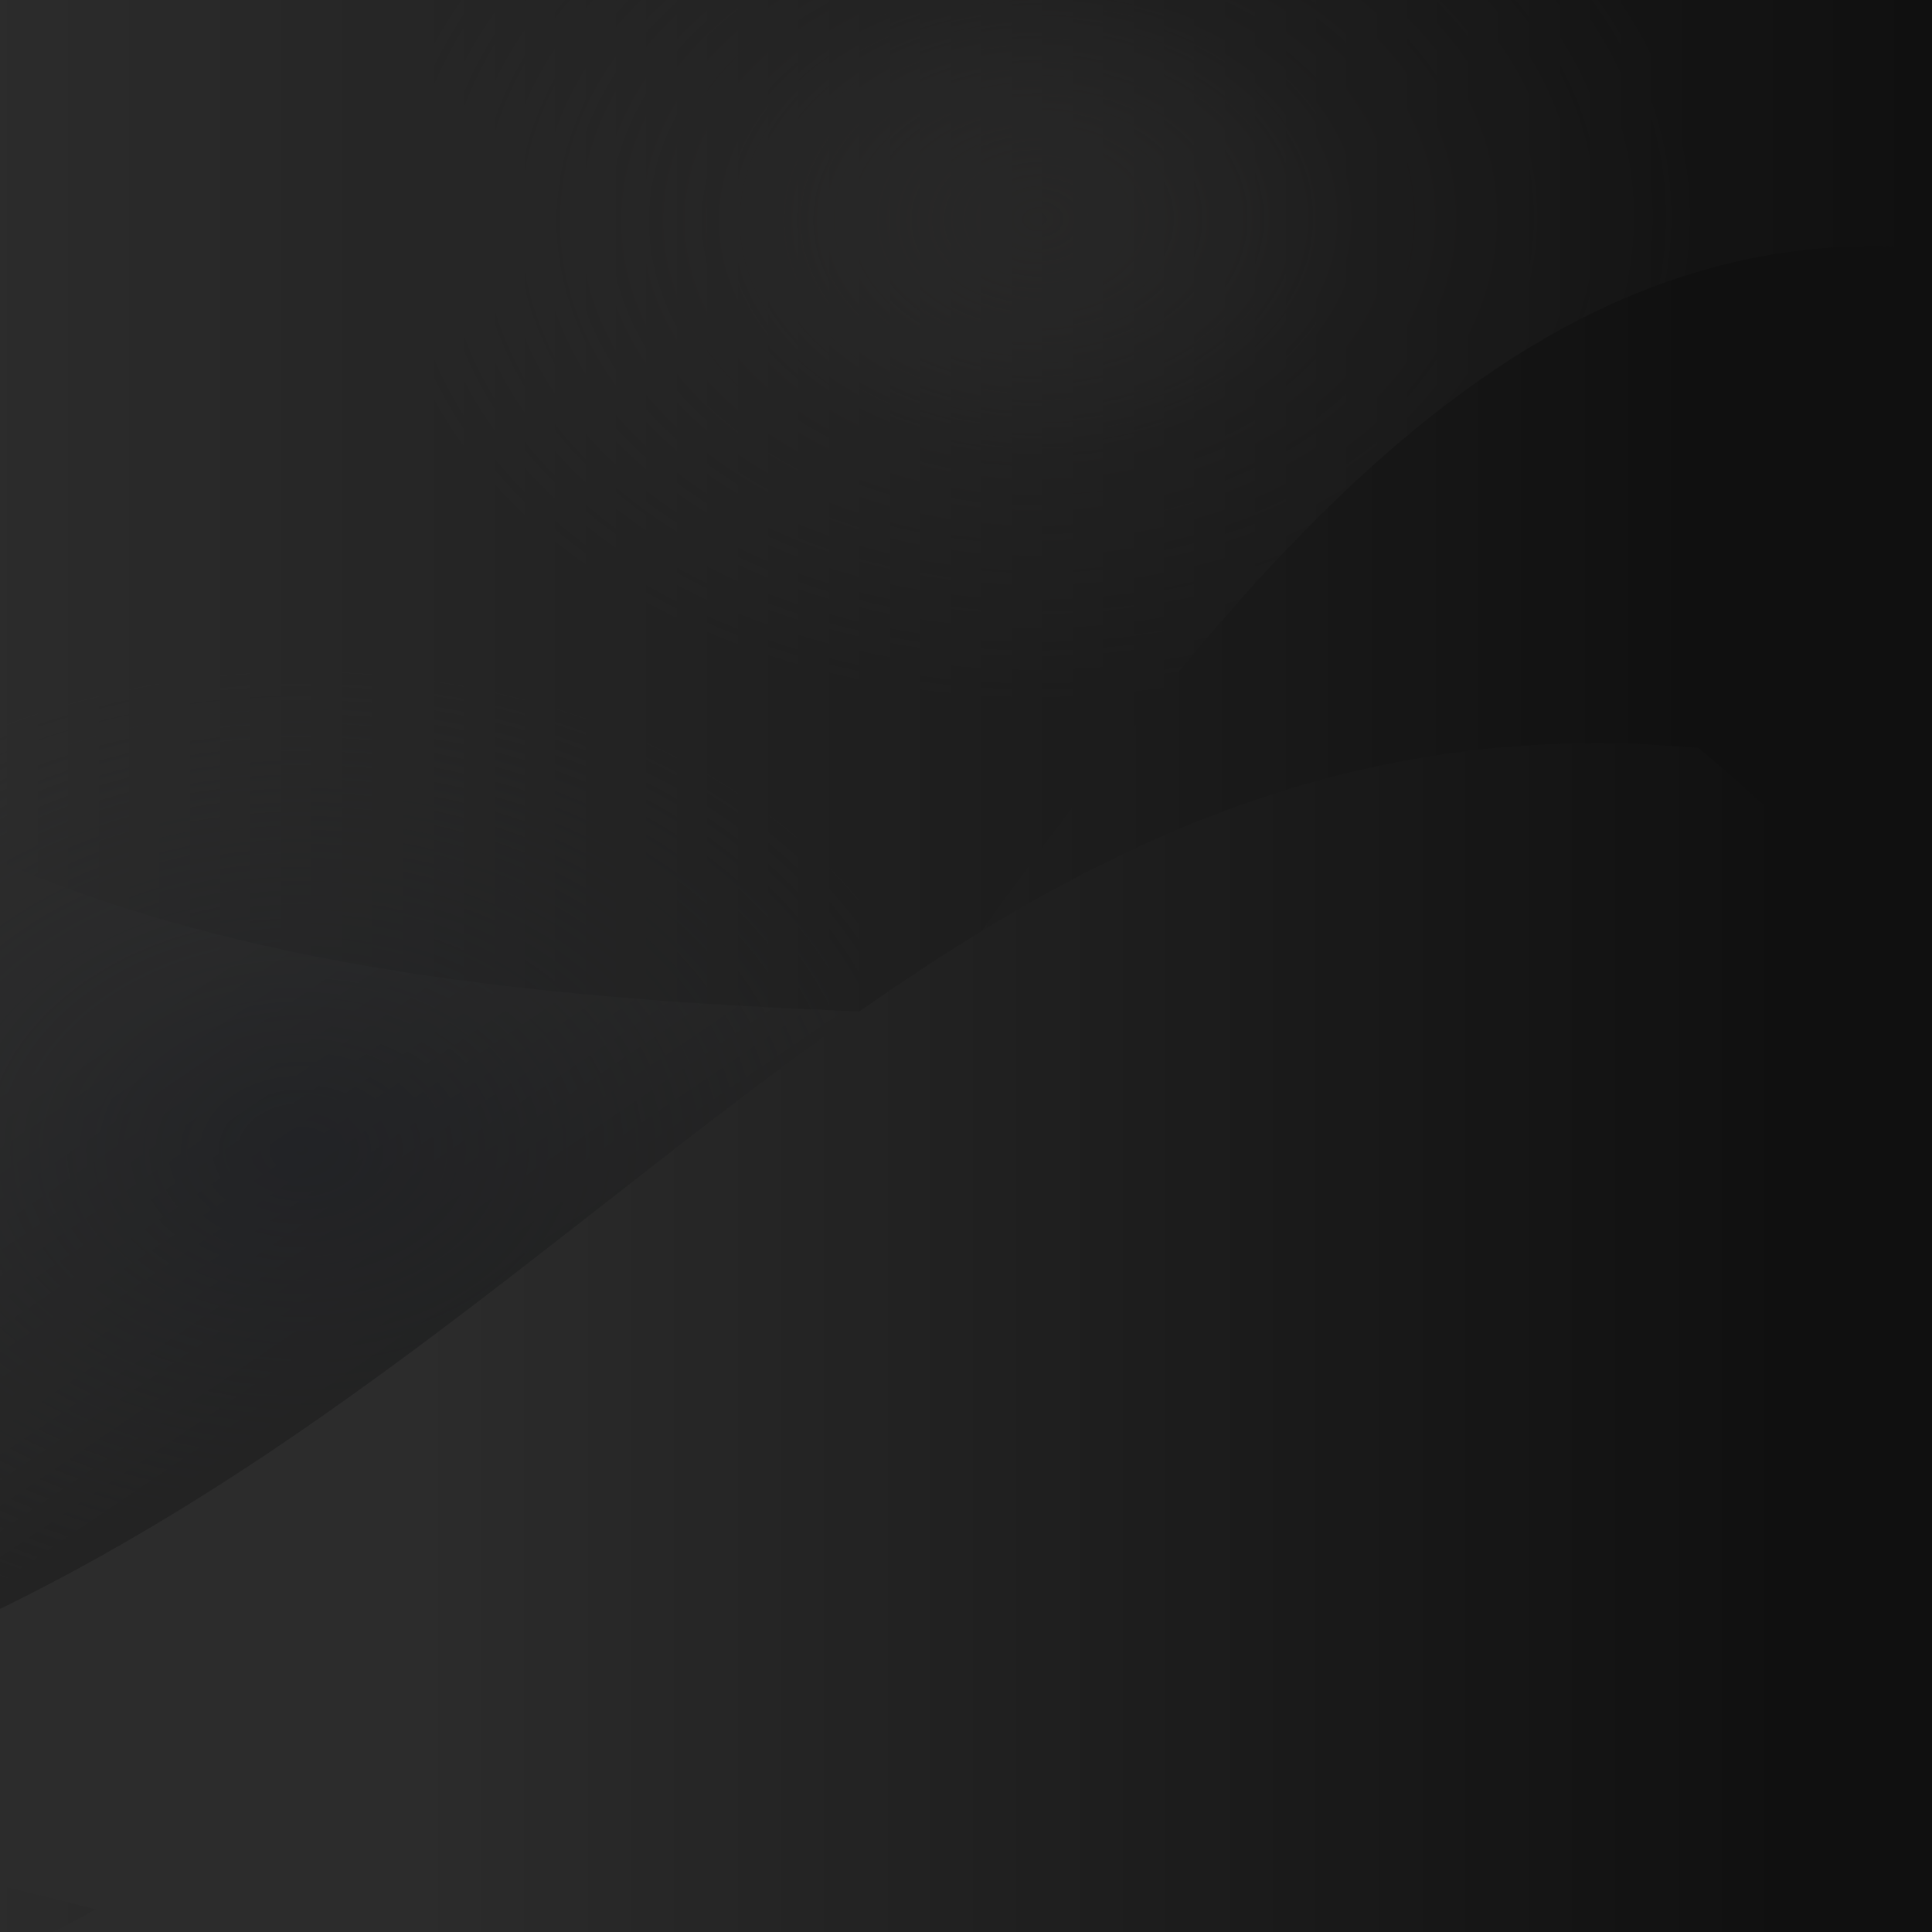
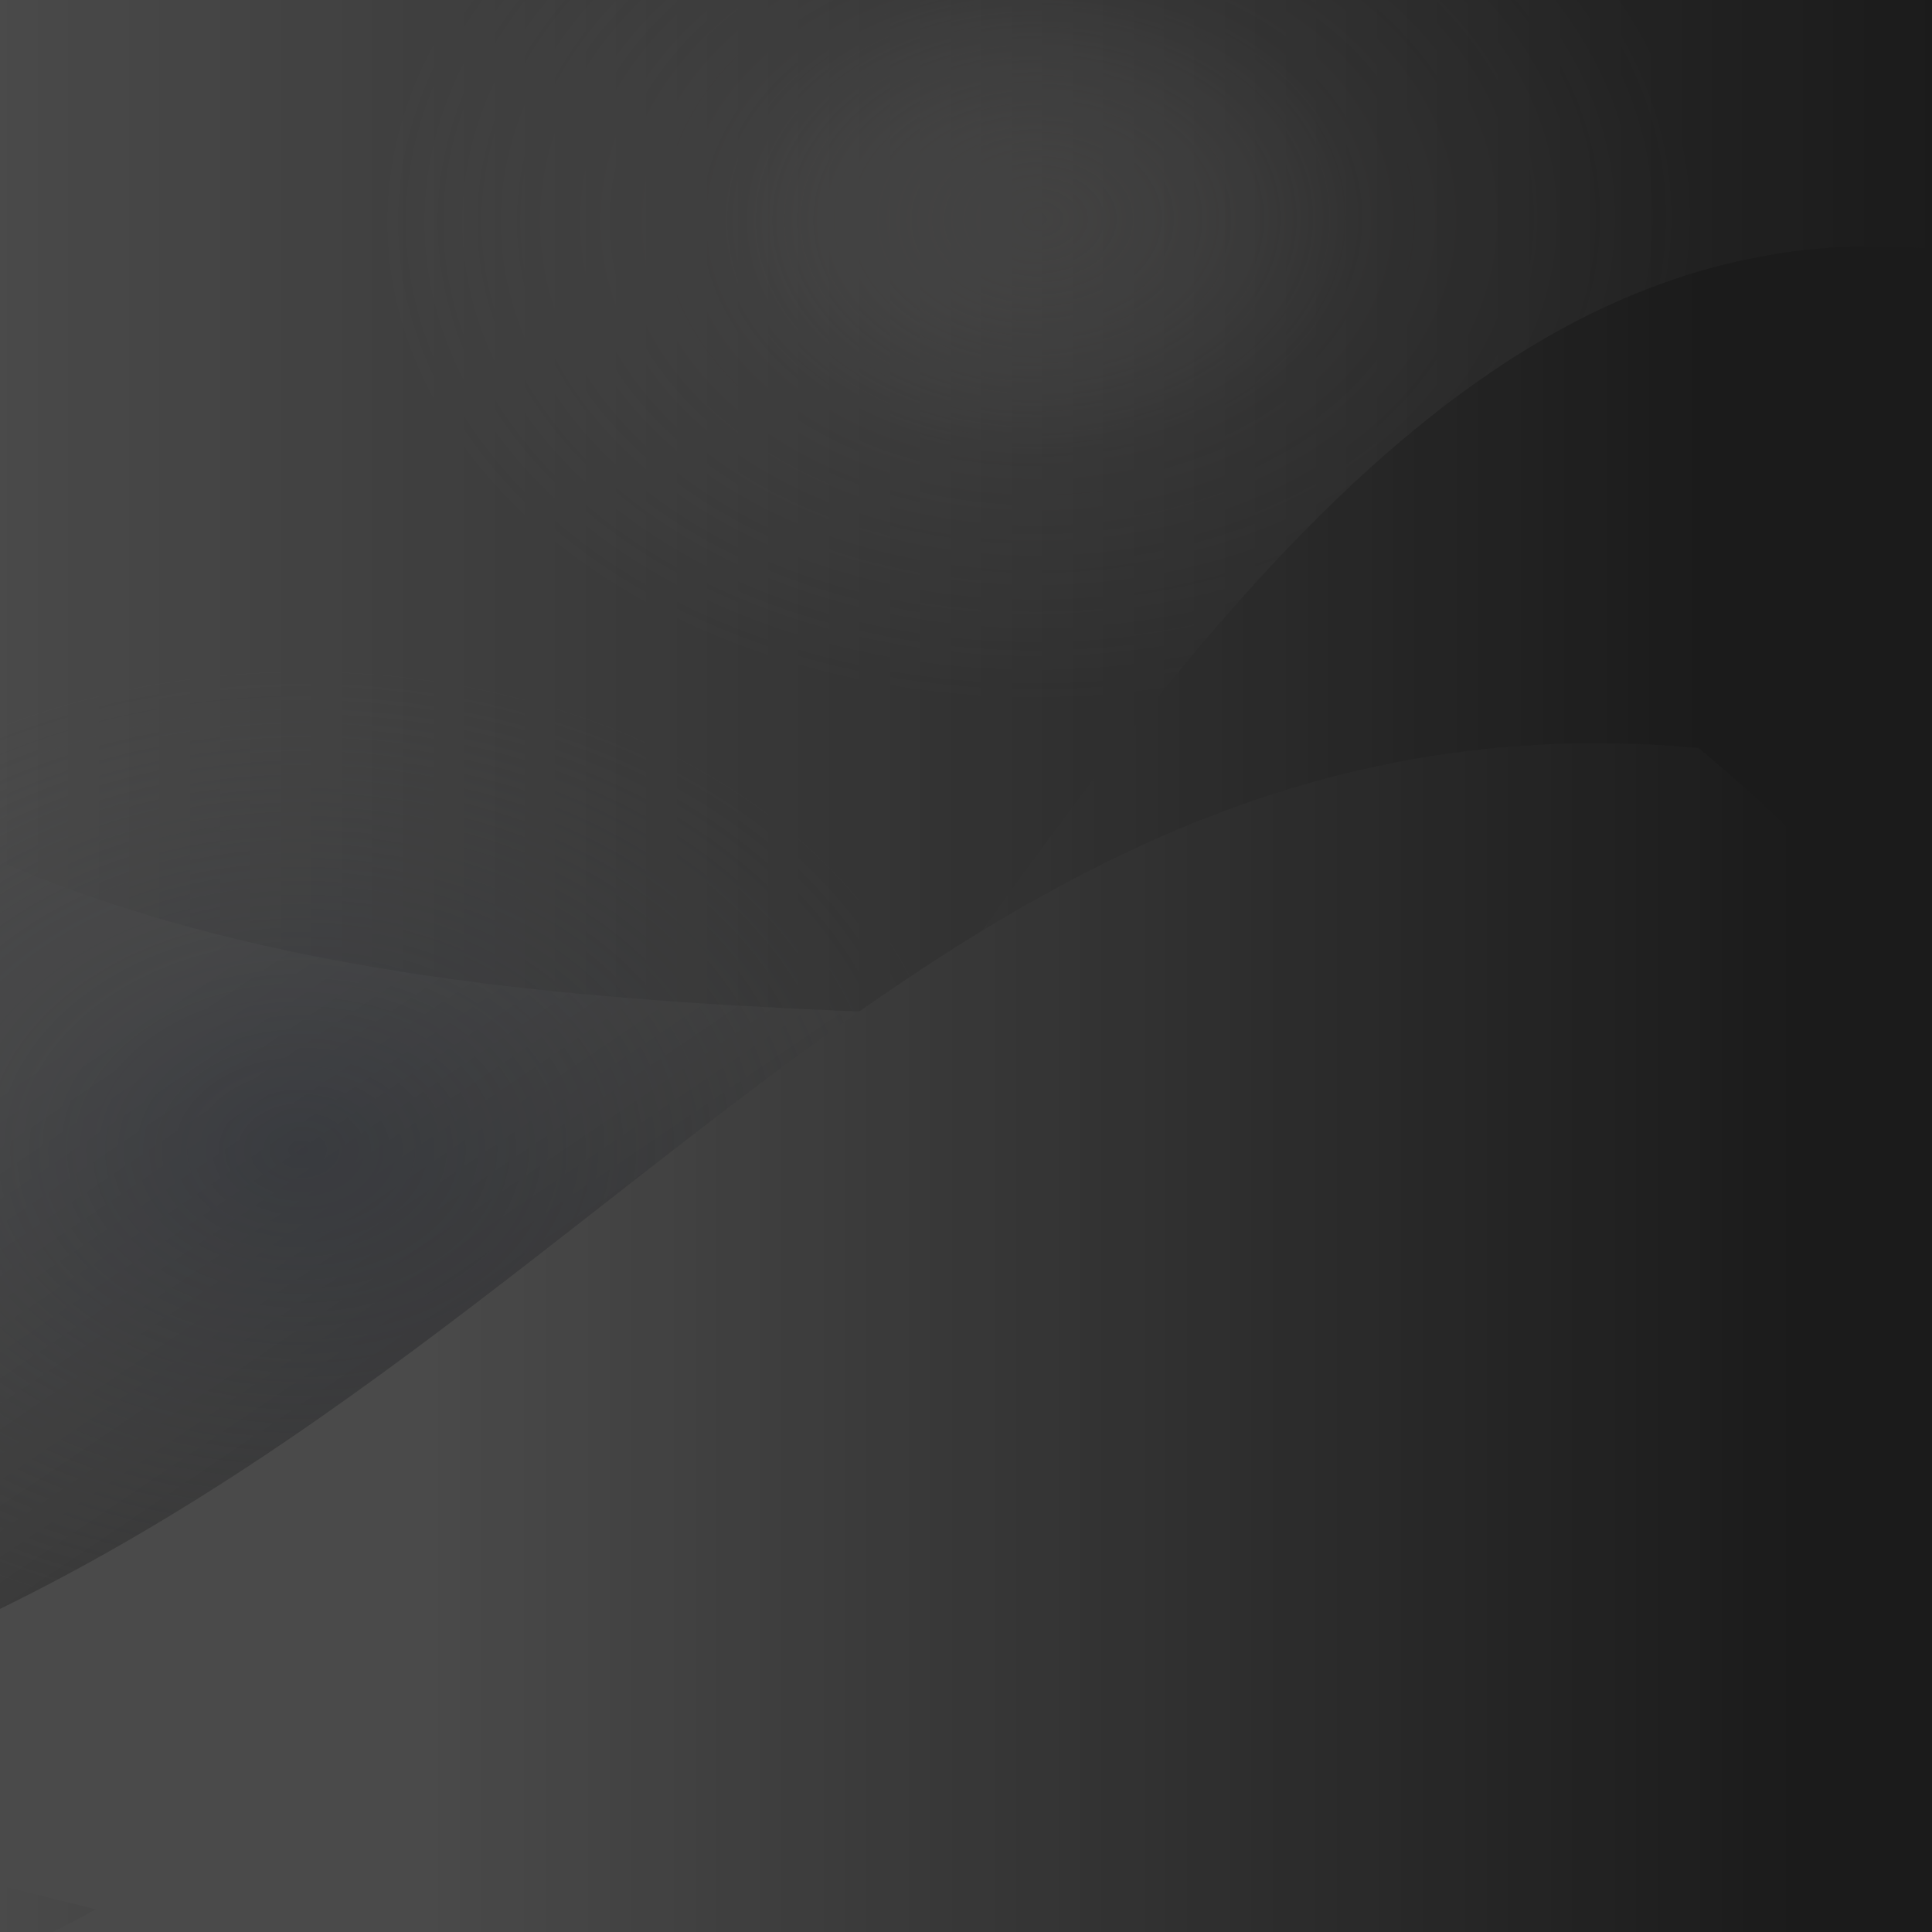
<svg xmlns="http://www.w3.org/2000/svg" width="100%" height="100%" viewBox="0 0 540 540" version="1.1" xml:space="preserve" style="fill-rule:evenodd;clip-rule:evenodd;stroke-linejoin:round;stroke-miterlimit:2;">
  <g transform="matrix(0.5,0,0,0.5,0,0)">
    <g transform="matrix(1.70213,0,0,1.57377,-235.532,-332.852)">
      <rect x="138.375" y="211.5" width="634.5" height="686.25" style="fill:url(#_Linear1);" />
    </g>
    <g transform="matrix(1.78704,0,0,1.04839,-247.606,-378.624)">
      <ellipse cx="463.264" cy="478.463" rx="243" ry="279" style="fill:url(#_Radial2);" />
    </g>
    <g transform="matrix(0.555023,0.831835,-0.831835,0.555023,819.433,-173.574)">
      <path d="M1268.79,155.992L1080,139.117C593.791,95.155 430.715,1039.05 -124.875,1130.57L465.38,1295.61L1268.79,155.992Z" style="fill:url(#_Linear3);" />
    </g>
    <g transform="matrix(1.78704,0,0,1.04839,-660.341,140.928)">
      <ellipse cx="463.264" cy="478.463" rx="243" ry="279" style="fill:url(#_Radial4);" />
    </g>
    <path d="M1268.79,155.992L1080,139.117C593.791,95.155 430.715,1039.05 -124.875,1130.57L1105.88,1220.64L1268.79,155.992Z" style="fill:url(#_Linear5);" />
    <g transform="matrix(1,0,0,1,51.75,121.5)">
      <path d="M1138.5,756.742C1105.4,794.039 1206.39,553.05 897.75,296.617C411.541,252.655 232.692,773.552 -322.898,865.069L1105.88,1220.64L1138.5,756.742Z" style="fill:url(#_Linear6);" />
    </g>
-     <rect x="-0" y="0" width="1080" height="1080" style="fill-opacity:0.57;" />
+     <rect x="-0" y="0" width="1080" height="1080" style="fill-opacity:0.27;" />
  </g>
  <defs>
    <linearGradient id="_Linear1" x1="0" y1="0" x2="1" y2="0" gradientUnits="userSpaceOnUse" gradientTransform="matrix(634.5,0,0,686.25,138.375,554.625)">
      <stop offset="0" style="stop-color:rgb(101,101,101);stop-opacity:1" />
      <stop offset="1" style="stop-color:rgb(37,37,37);stop-opacity:1" />
    </linearGradient>
    <radialGradient id="_Radial2" cx="0" cy="0" r="1" gradientUnits="userSpaceOnUse" gradientTransform="matrix(-192.664,96.5769,-78.1071,-238.223,463.264,478.463)">
      <stop offset="0" style="stop-color:rgb(124,123,122);stop-opacity:0.41" />
      <stop offset="0.49" style="stop-color:rgb(170,169,169);stop-opacity:0.1" />
      <stop offset="1" style="stop-color:rgb(184,184,184);stop-opacity:0" />
    </radialGradient>
    <linearGradient id="_Linear3" x1="0" y1="0" x2="1" y2="0" gradientUnits="userSpaceOnUse" gradientTransform="matrix(758.25,0,0,735.75,190.125,567.742)">
      <stop offset="0" style="stop-color:rgb(101,101,101);stop-opacity:1" />
      <stop offset="1" style="stop-color:rgb(37,37,37);stop-opacity:1" />
    </linearGradient>
    <radialGradient id="_Radial4" cx="0" cy="0" r="1" gradientUnits="userSpaceOnUse" gradientTransform="matrix(-192.664,96.5769,-78.1071,-238.223,463.264,478.463)">
      <stop offset="0" style="stop-color:rgb(60,67,82);stop-opacity:0.41" />
      <stop offset="1" style="stop-color:rgb(97,97,97);stop-opacity:0" />
    </radialGradient>
    <linearGradient id="_Linear5" x1="0" y1="0" x2="1" y2="0" gradientUnits="userSpaceOnUse" gradientTransform="matrix(758.25,0,0,735.75,190.125,567.742)">
      <stop offset="0" style="stop-color:rgb(101,101,101);stop-opacity:1" />
      <stop offset="1" style="stop-color:rgb(37,37,37);stop-opacity:1" />
    </linearGradient>
    <linearGradient id="_Linear6" x1="0" y1="0" x2="1" y2="0" gradientUnits="userSpaceOnUse" gradientTransform="matrix(758.25,0,0,735.75,190.125,567.742)">
      <stop offset="0" style="stop-color:rgb(101,101,101);stop-opacity:1" />
      <stop offset="1" style="stop-color:rgb(37,37,37);stop-opacity:1" />
    </linearGradient>
  </defs>
</svg>
